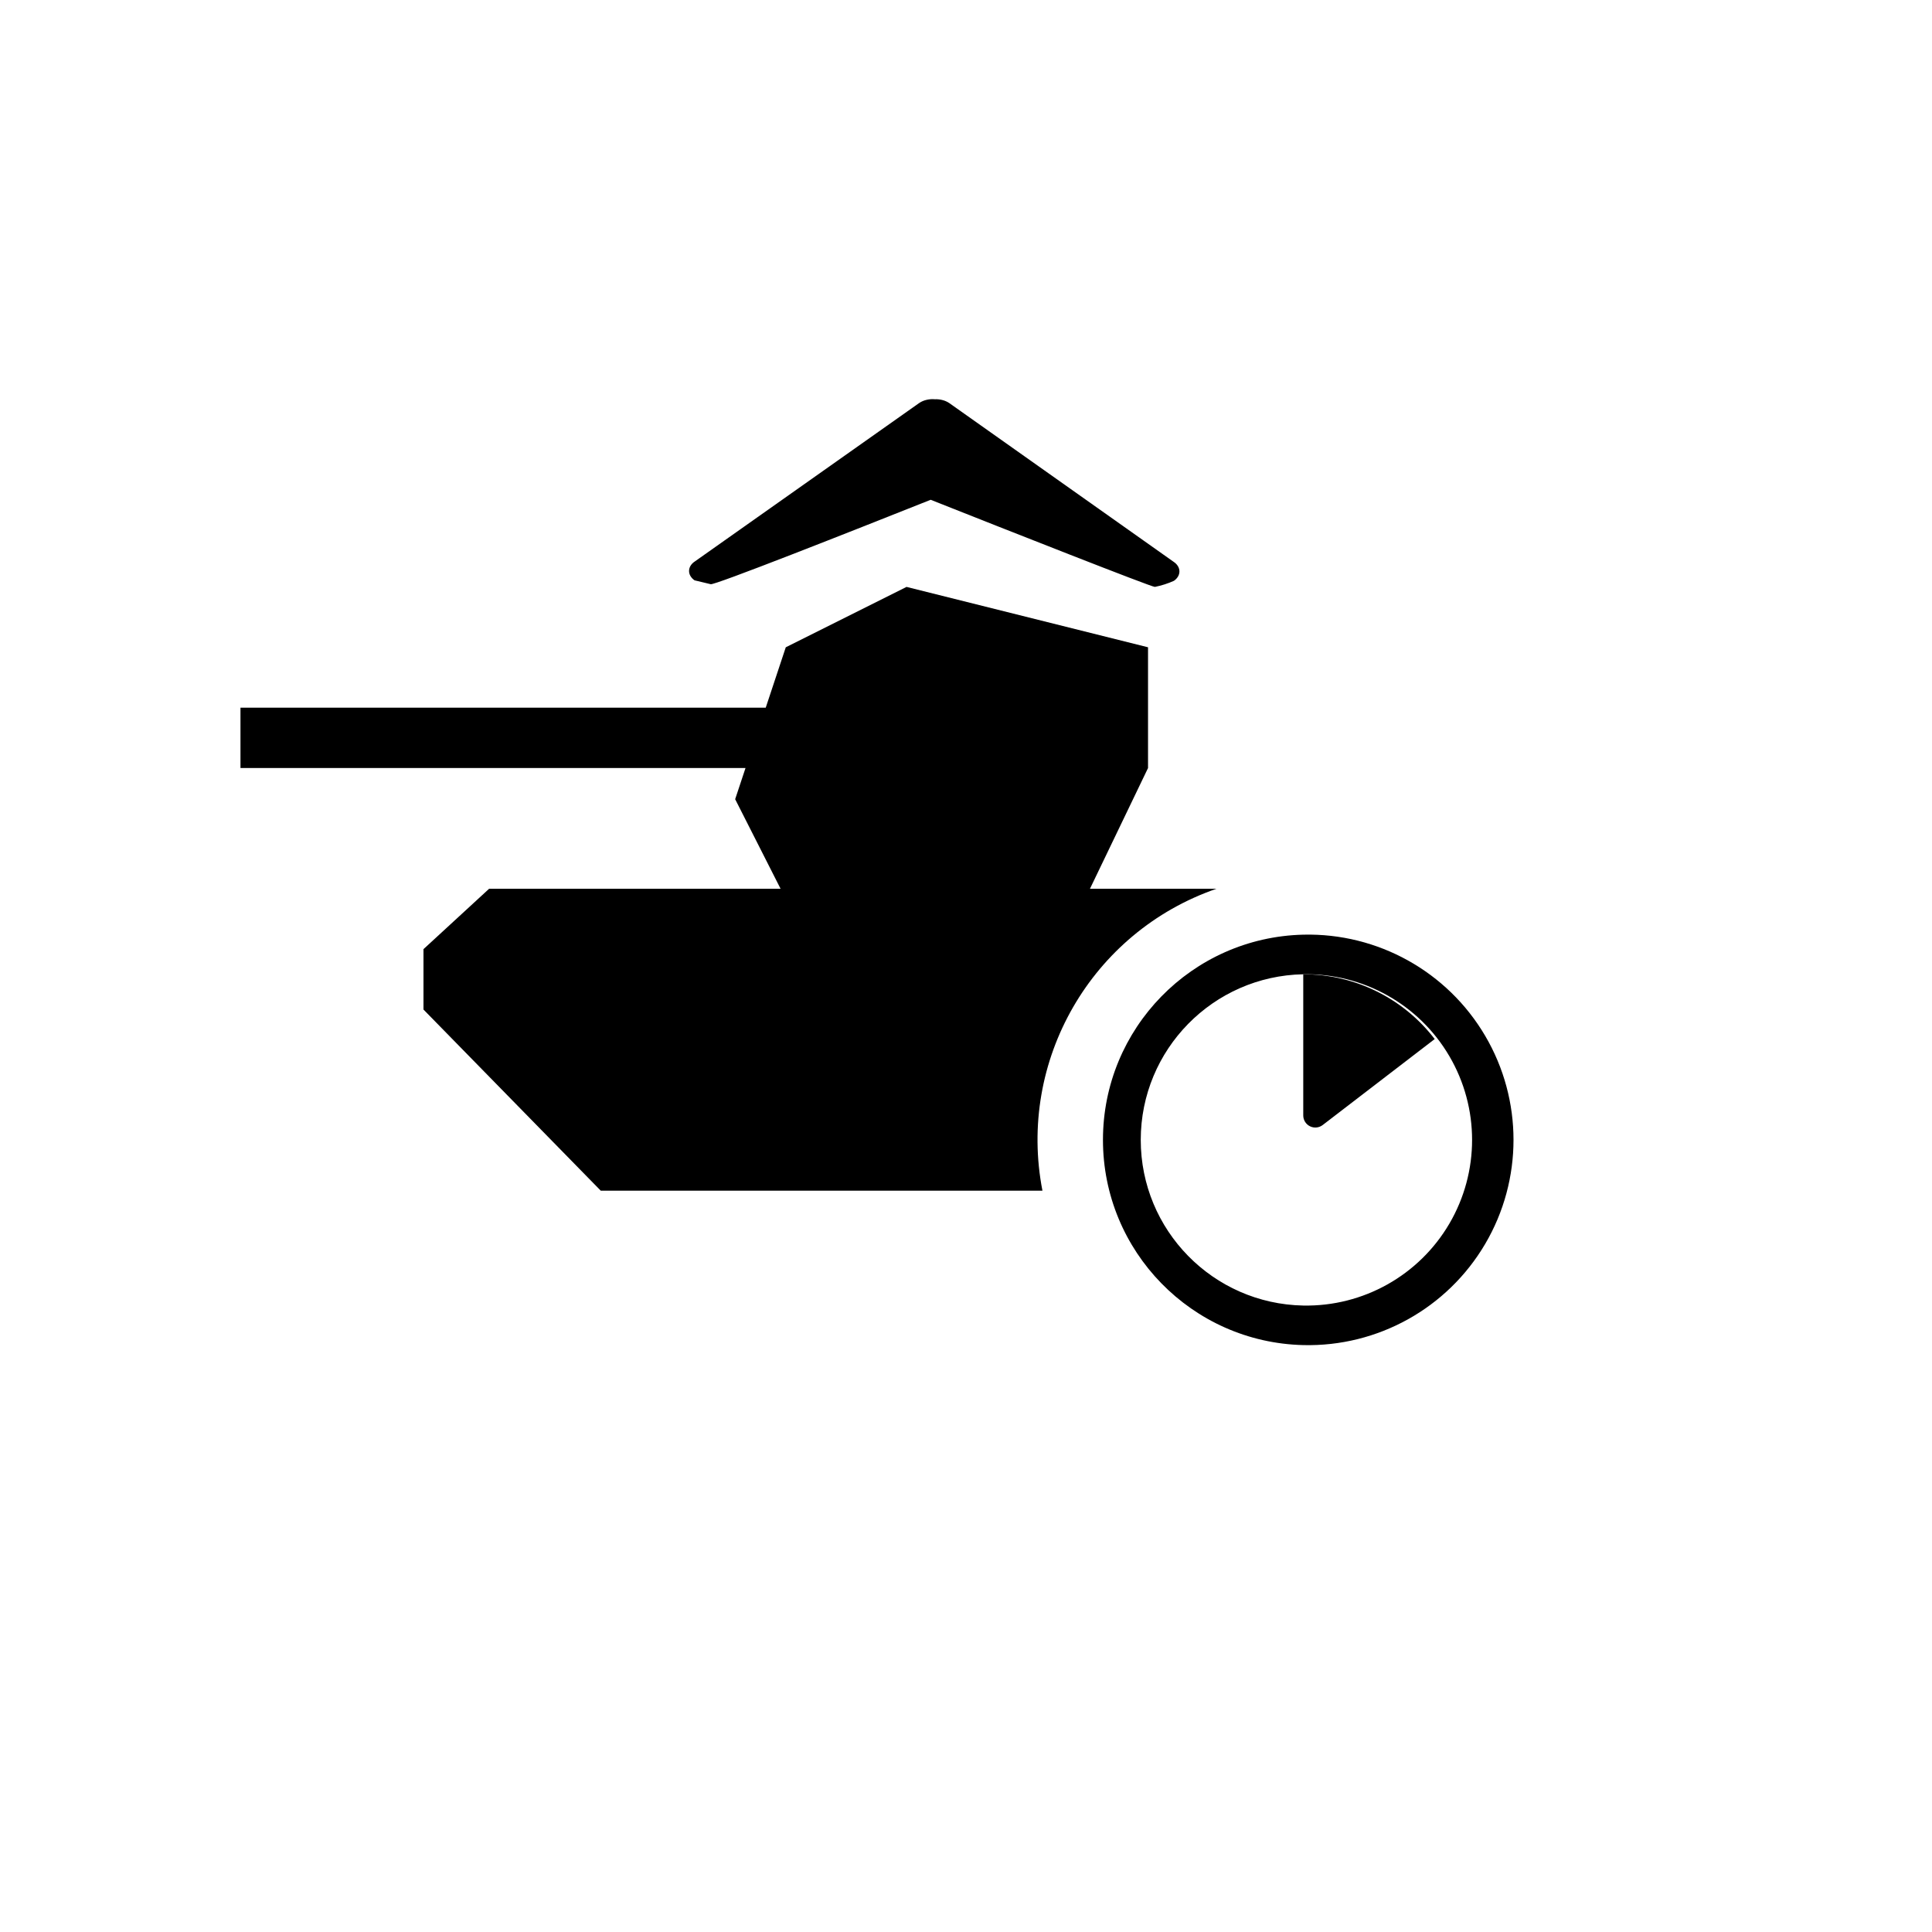
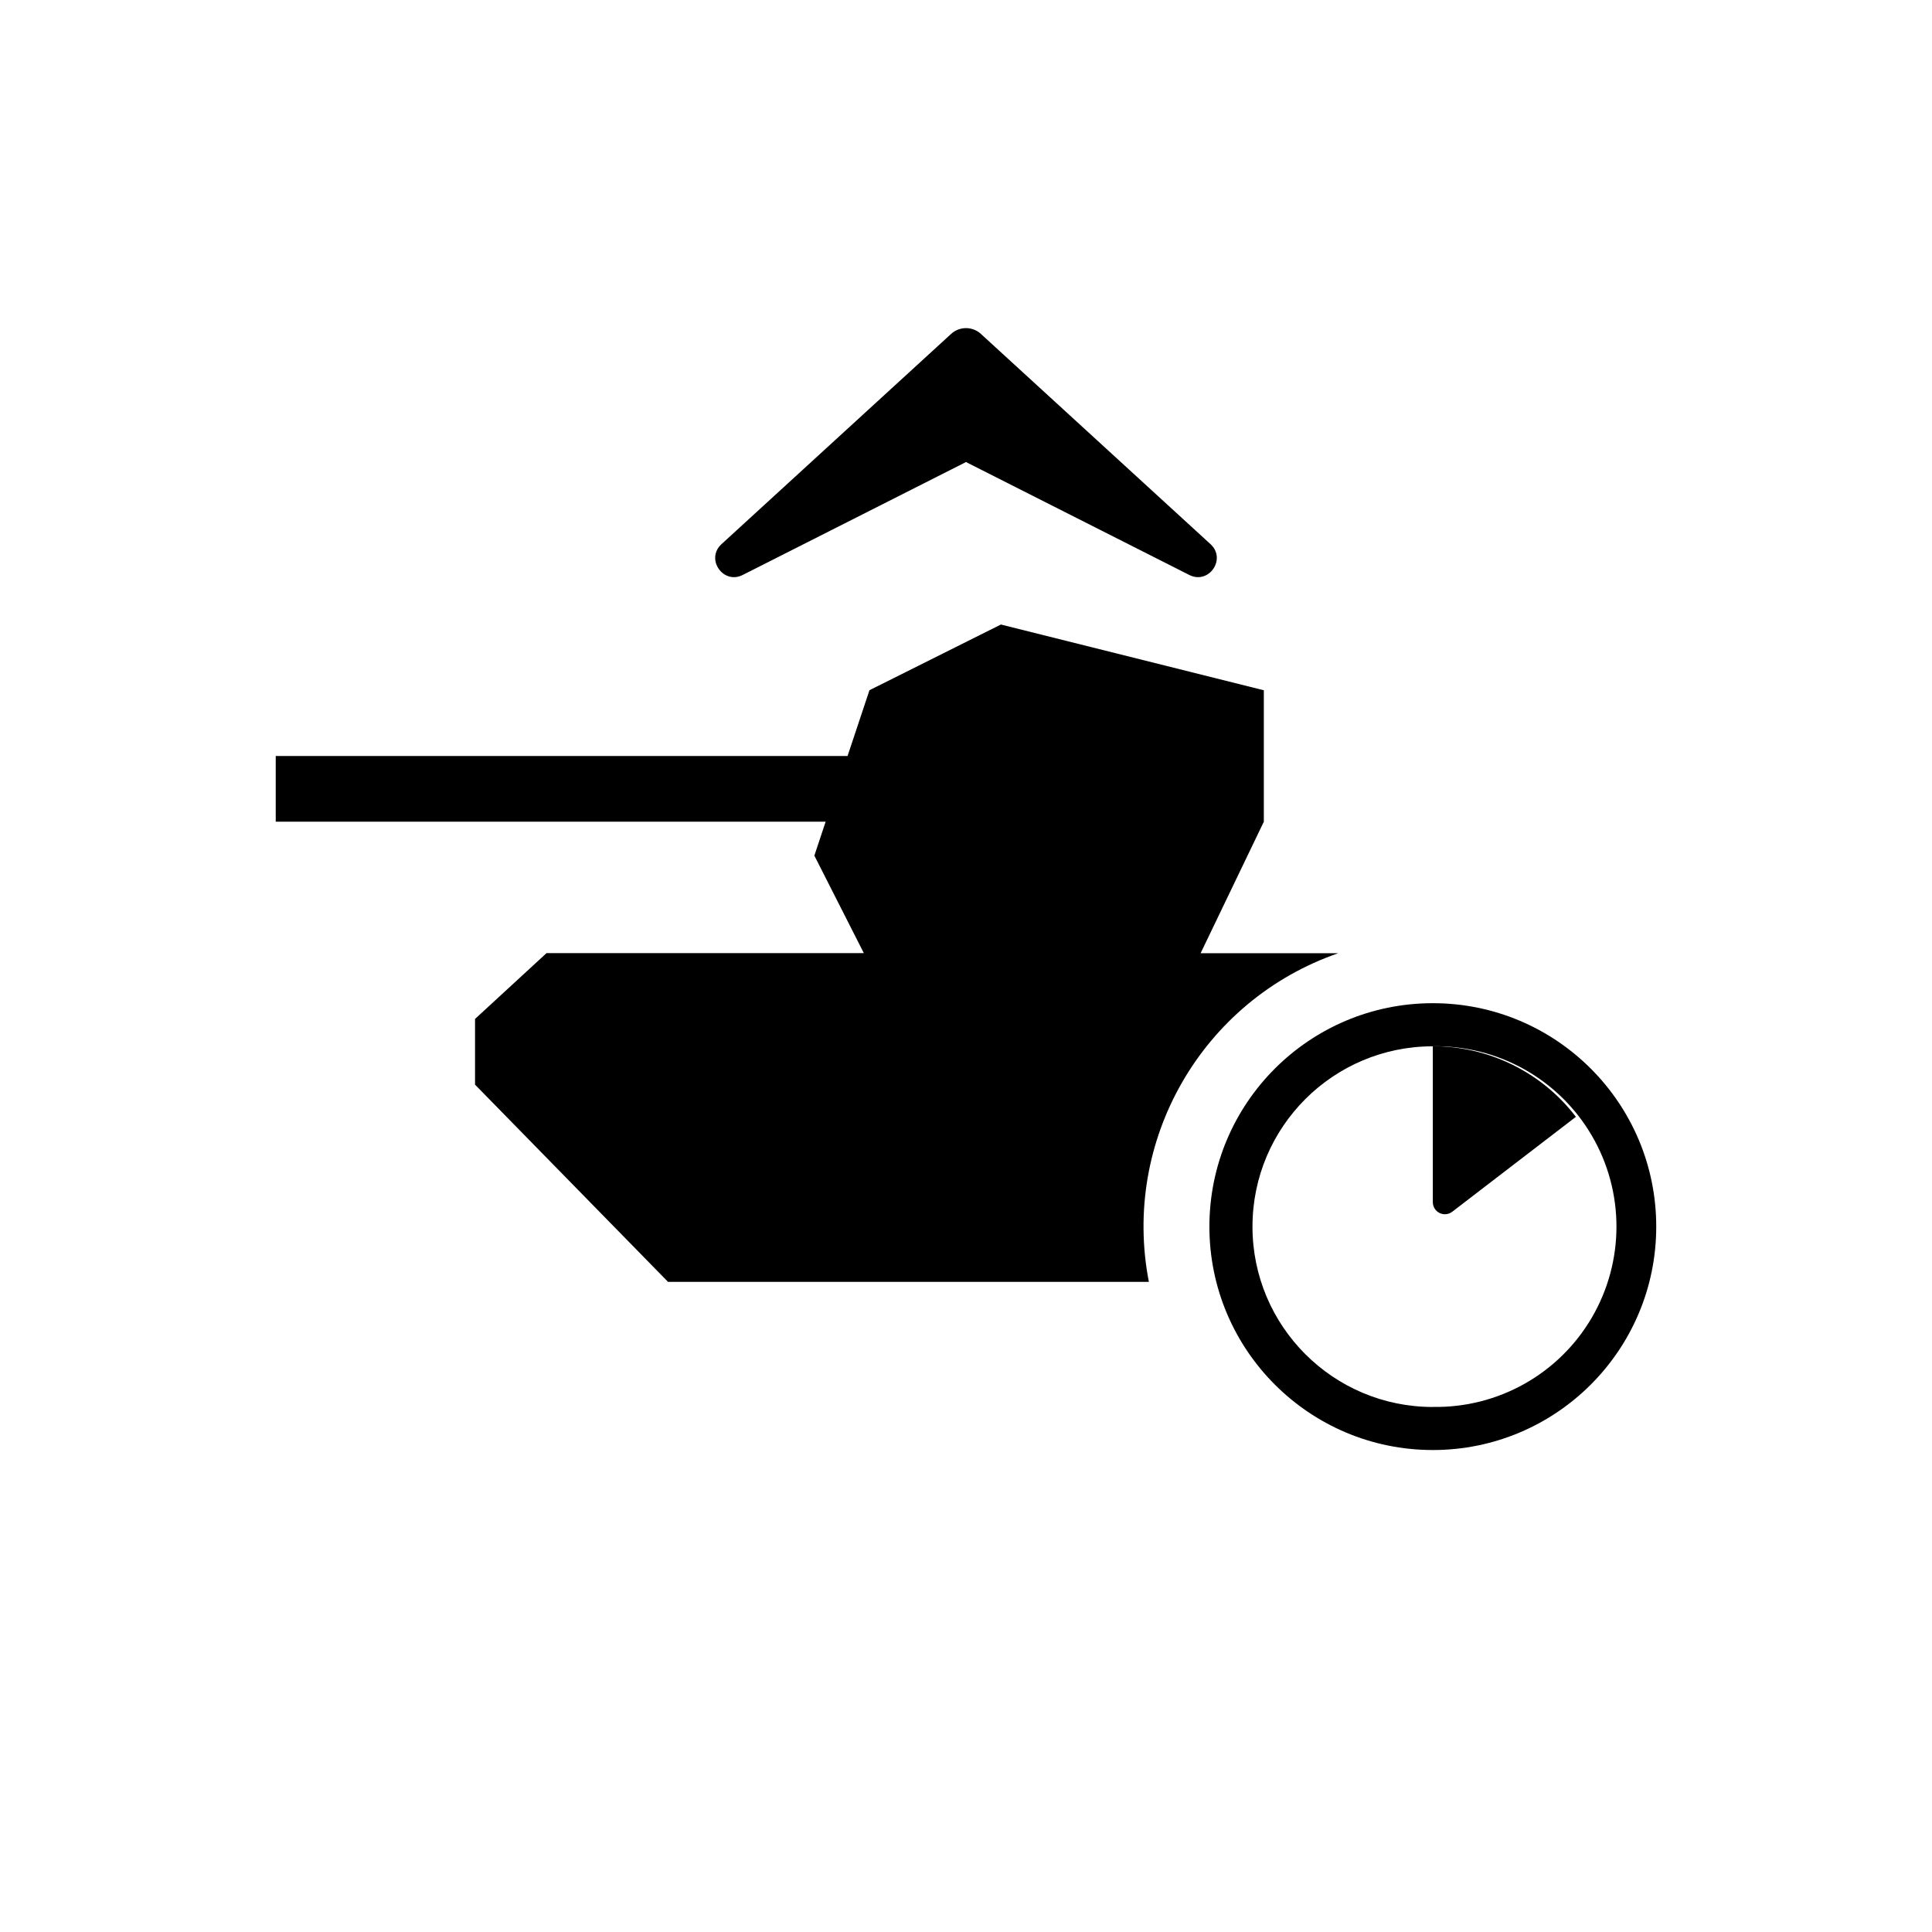
<svg xmlns="http://www.w3.org/2000/svg" width="32" height="32" fill="currentColor" viewBox="0 0 32 32">
-   <path d="m12.177 13.236.171-.515H3.983v-1h8.7l.332-1 2-1 4 1v2l-.962 2h2.095a4.402 4.402 0 0 0-2.882 5H9.95l-2.936-3v-1l1.087-1h4.828l-.753-1.485Z" />
-   <path fill-rule="evenodd" d="M21.586 21.624a2.744 2.744 0 1 0 0-5.487 2.744 2.744 0 0 0 0 5.487Zm0 .655a3.4 3.4 0 1 0 0-6.798 3.4 3.4 0 0 0 0 6.798Z" clip-rule="evenodd" />
-   <path d="M21.586 18.475a.2.2 0 0 0 .322.159l1.855-1.424a2.74 2.74 0 0 0-2.177-1.073v2.338ZM11.77 9.676c.041.03 2.33-.875 3.645-1.398 1.273.505 3.652 1.443 3.713 1.443.11-.022.217-.056.316-.101a.223.223 0 0 0 .067-.07.168.168 0 0 0 .024-.086.168.168 0 0 0-.024-.085.223.223 0 0 0-.067-.07l-3.72-2.632a.358.358 0 0 0-.111-.05.418.418 0 0 0-.128-.014.422.422 0 0 0-.139.01.362.362 0 0 0-.121.052l-3.72 2.627a.223.223 0 0 0-.068.07.168.168 0 0 0-.024.085c0 .03.008.059.024.085a.223.223 0 0 0 .067.07l.267.064Z" />
+   <path d="M12.302 9.523c-.324.164-.62-.264-.352-.51l3.804-3.483a.365.365 0 0 1 .492 0l3.804 3.483c.268.246-.028.674-.352.51L16 7.653l-3.698 1.87Z" />
+   <path fill-rule="evenodd" d="M23.732 23.303a2.987 2.987 0 1 0 0-5.973 2.987 2.987 0 0 0 0 5.974Zm0 .714a3.7 3.7 0 1 0 0-7.401 3.7 3.7 0 0 0 0 7.401Z" clip-rule="evenodd" />
+   <path d="M23.732 19.911a.2.2 0 0 0 .322.159l2.048-1.572a2.982 2.982 0 0 0-2.37-1.169v2.582ZM13.489 14.17l.186-.56H4.567v-1.088h9.471l.363-1.09 2.177-1.088 4.355 1.089v2.177l-1.047 2.178h2.28a4.793 4.793 0 0 0-3.137 5.444h-7.964l-3.197-3.267v-1.088l1.184-1.09h5.256l-.82-1.616Z" />
</svg>
